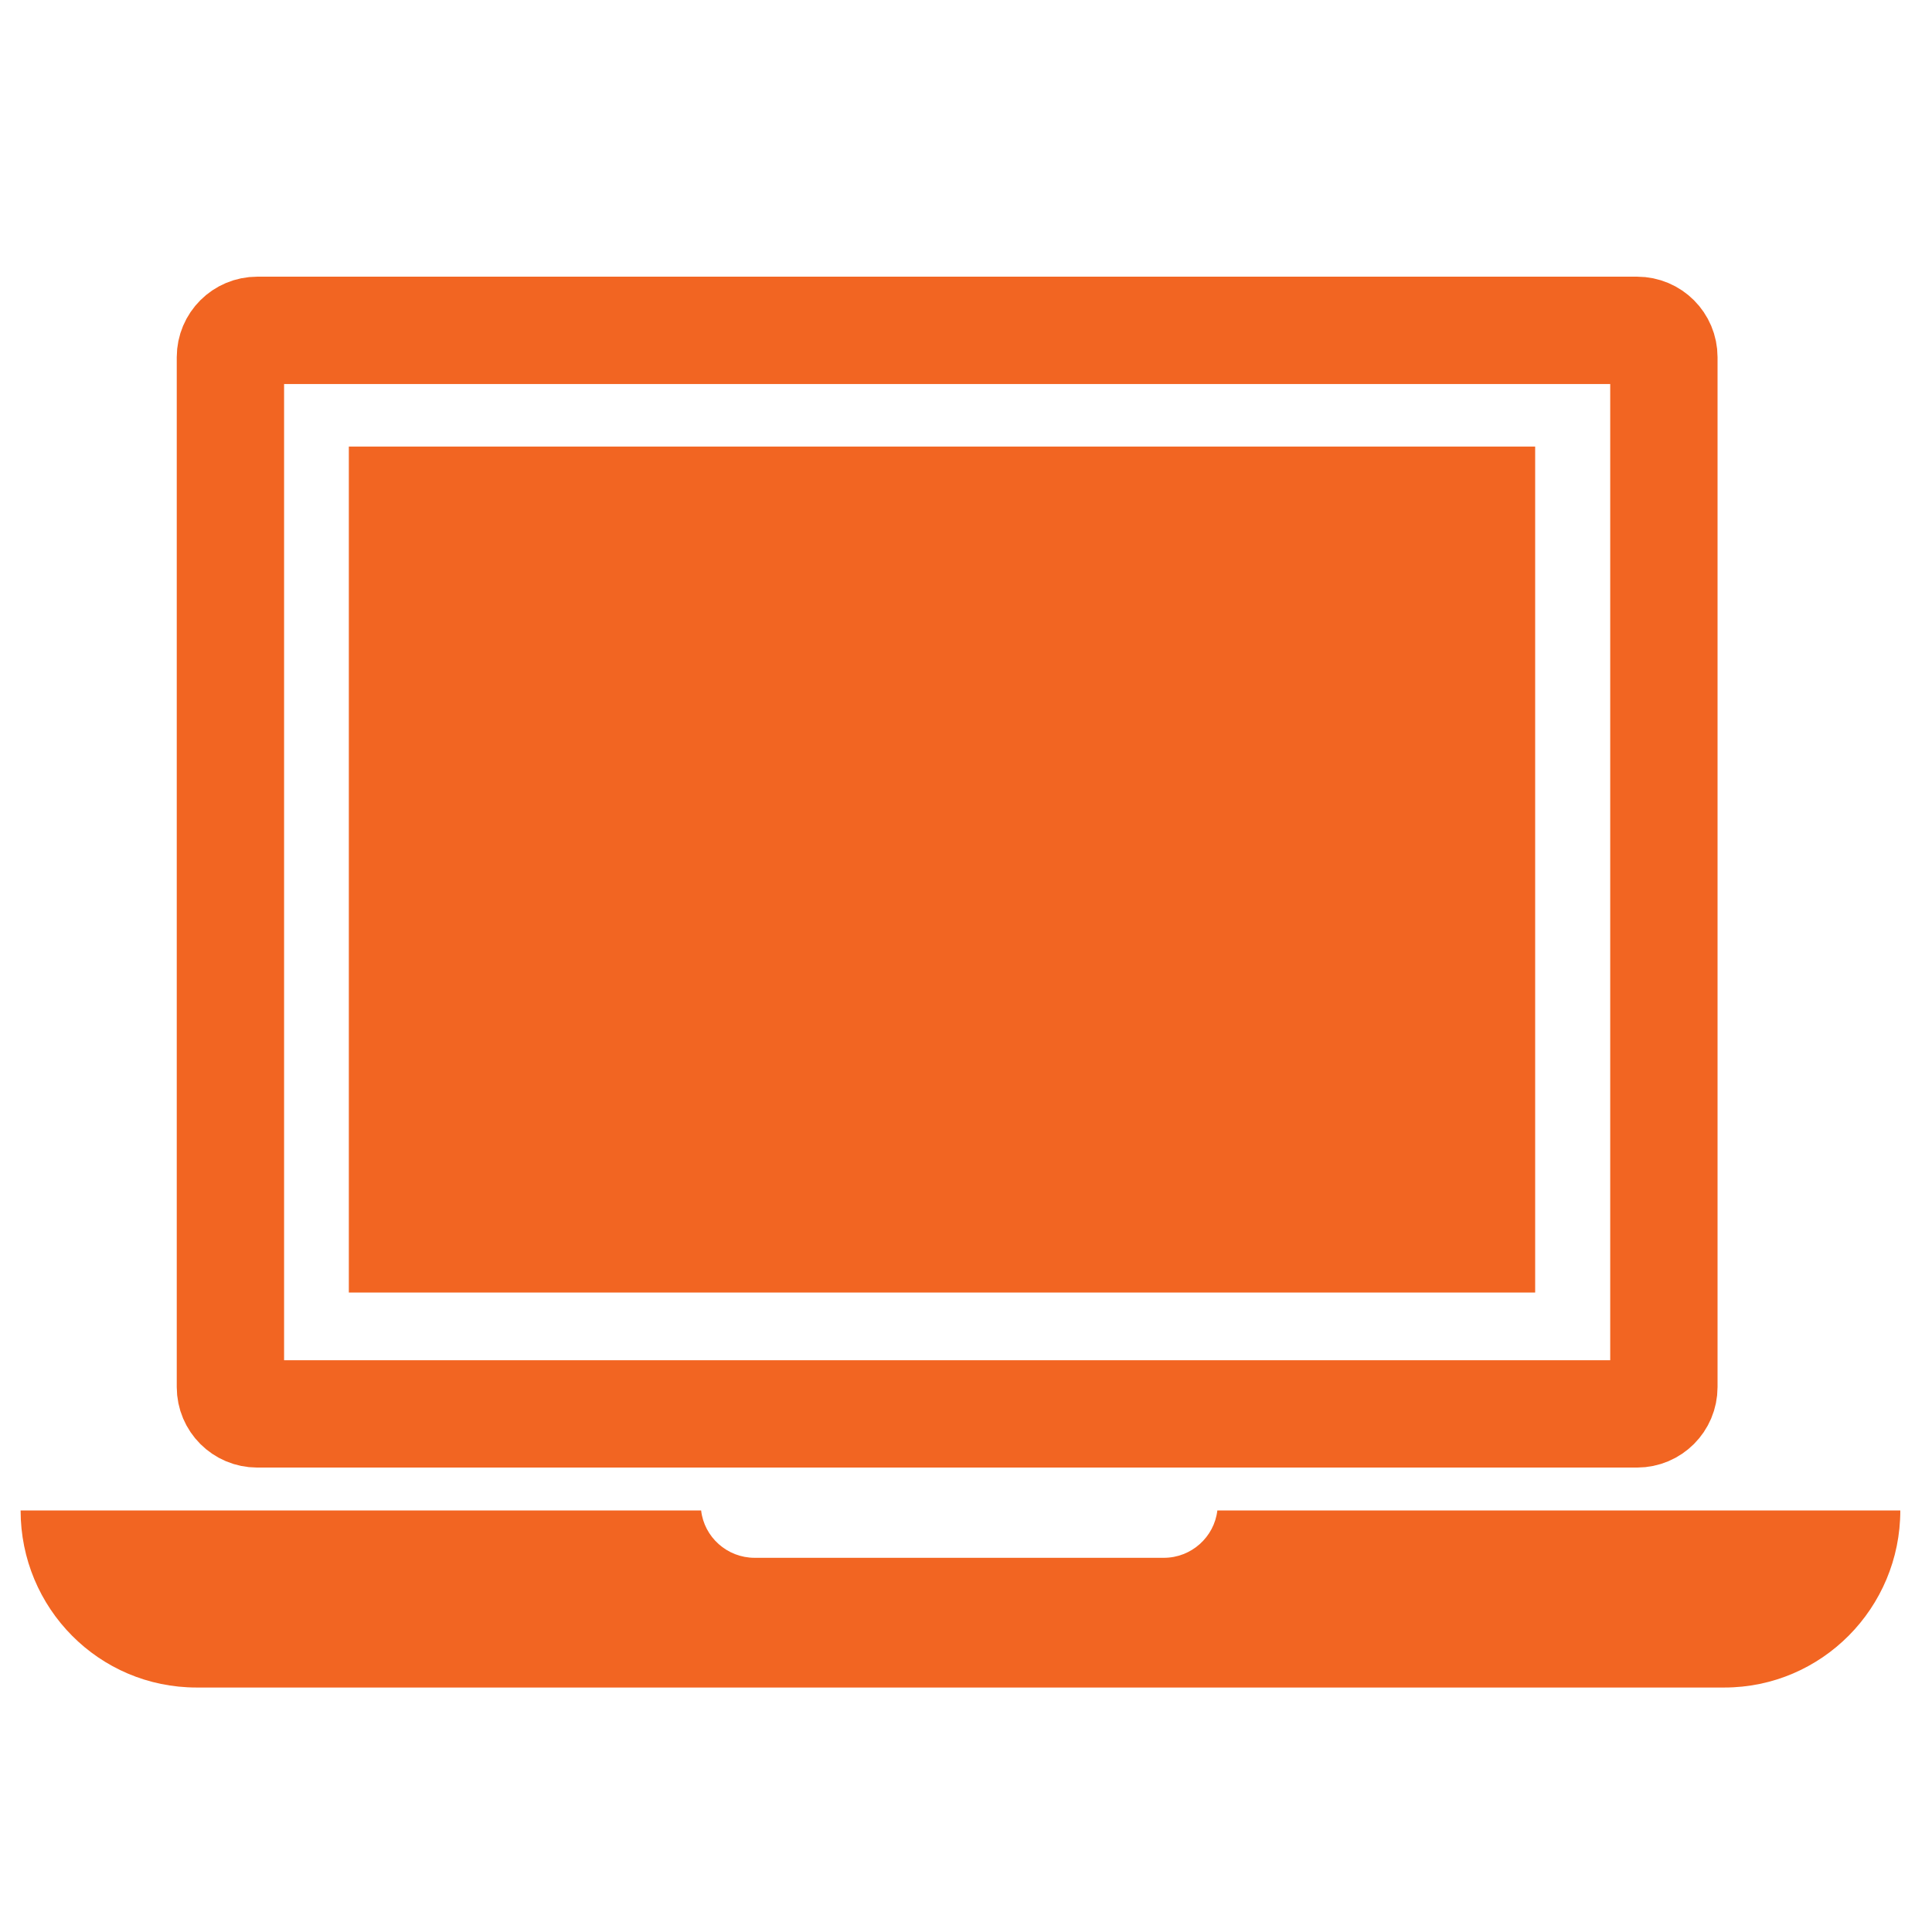
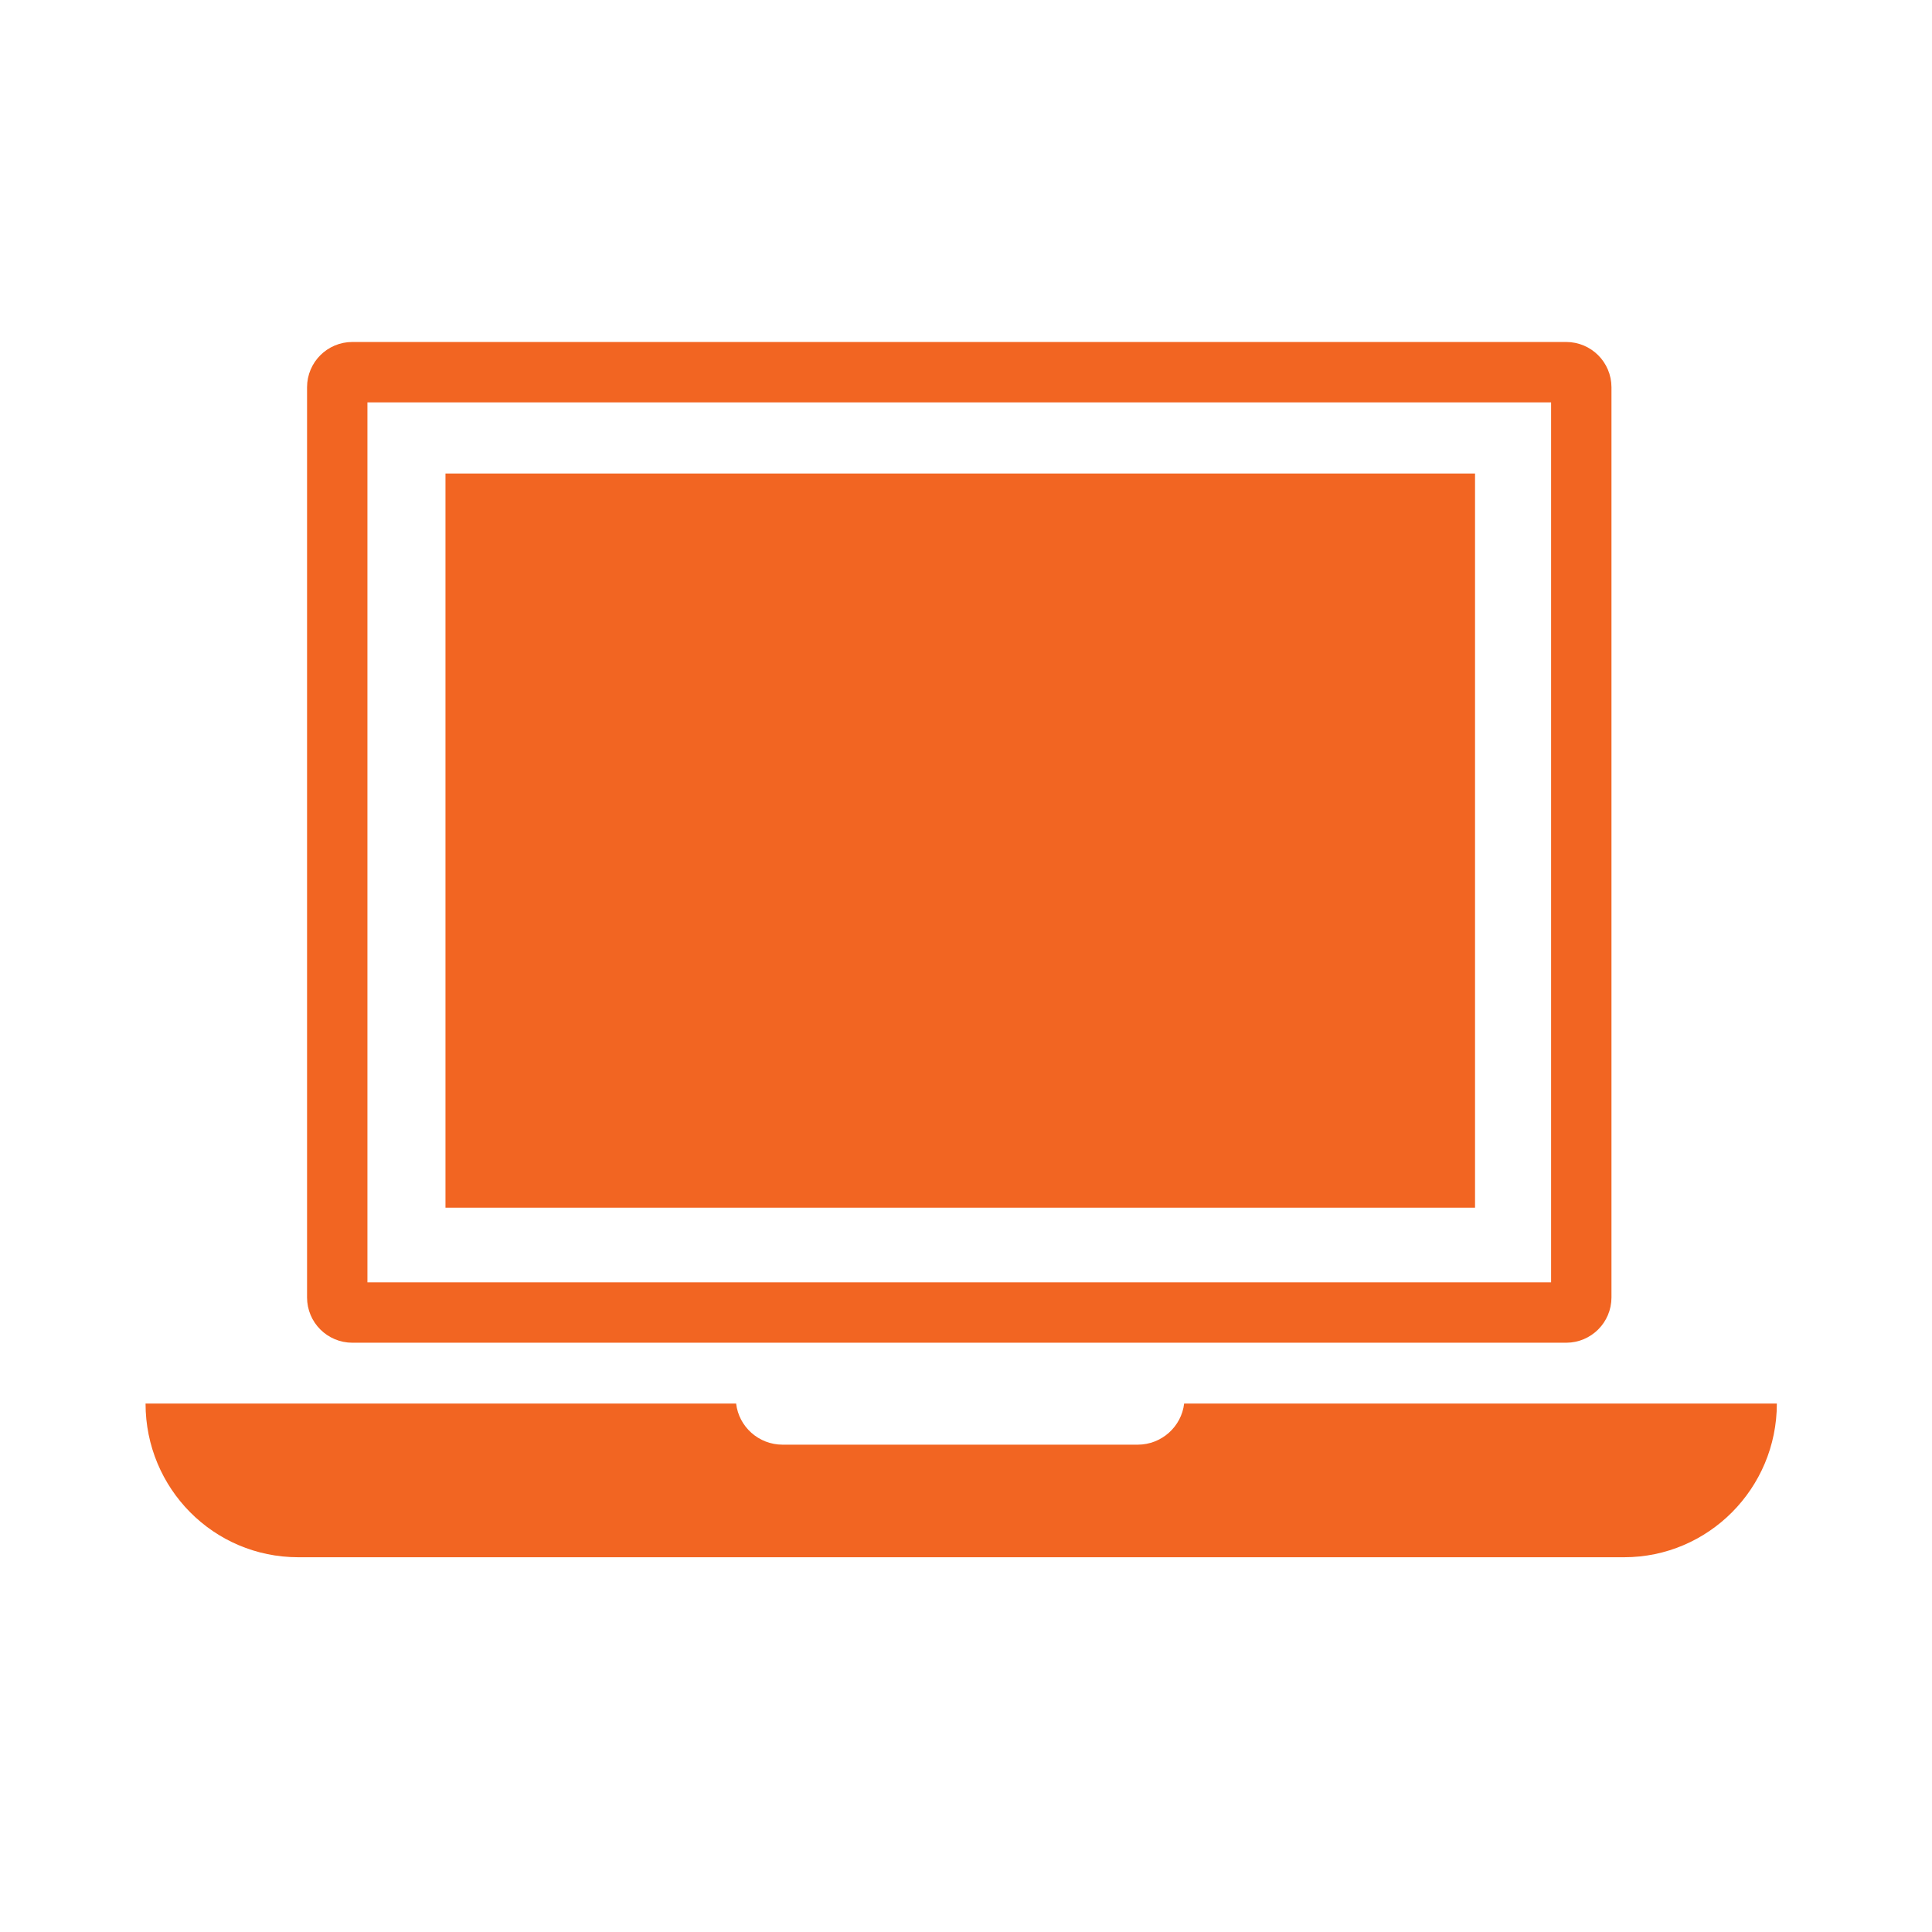
- <svg xmlns="http://www.w3.org/2000/svg" width="72px" height="72px" viewBox="0 0 72 72" version="1.1">
+ <svg xmlns="http://www.w3.org/2000/svg" width="128px" height="128px" viewBox="0 0 128 128" version="1.1">
  <description>Created with Sketch (http://www.bohemiancoding.com/sketch)</description>
  <defs />
  <g id="Page-1" stroke="none" stroke-width="1" fill="none" fill-rule="evenodd">
-     <g id="Rectangle-26-+-Rectangle-26" transform="translate(1, 12)">
-       <rect id="Rectangle-26" stroke="#F26522" stroke-width="4" x="7.587" y="0.311" width="53.421" height="40.381" rx="1" />
-       <path d="M44.367,44.29 L69.819,44.29 C69.819,47.929 66.883,50.889 63.26,50.889 L6.327,50.889 C2.689,50.889 -0.232,47.934 -0.232,44.29 L25.129,44.29 C25.243,45.283 26.097,46.055 27.123,46.055 L42.373,46.055 C43.404,46.055 44.253,45.275 44.367,44.29 Z" id="Rectangle-26" fill="#F26522" />
-       <rect id="Rectangle-4" fill="#F26522" x="12" y="4.642" width="44.211" height="31.527" />
+     <g id="core-tech" transform="translate(10, 24.65714)">
+       <g id="Page-1">
+         <g id="Rectangle-26-+-Rectangle-26">
+           <rect id="Rectangle-26" stroke="#F26522" stroke-width="4" x="12.343" y="0" width="82.421" height="62.302" rx="1" />
+           <path d="M68.452,68.333 L107.721,68.333 C107.721,73.947 103.19,78.514 97.602,78.514 L9.762,78.514 C4.149,78.514 -0.357,73.956 -0.357,68.333 L38.771,68.333 C38.947,69.865 40.263,71.056 41.847,71.056 L65.376,71.056 C66.966,71.056 68.276,69.852 68.452,68.333 L68.452,68.333 Z" id="Rectangle-26" fill="#F26522" />
+           <rect id="Rectangle-4" fill="#F26522" x="19.514" y="6.714" width="68.211" height="48.642" />
+         </g>
+       </g>
    </g>
  </g>
</svg>
